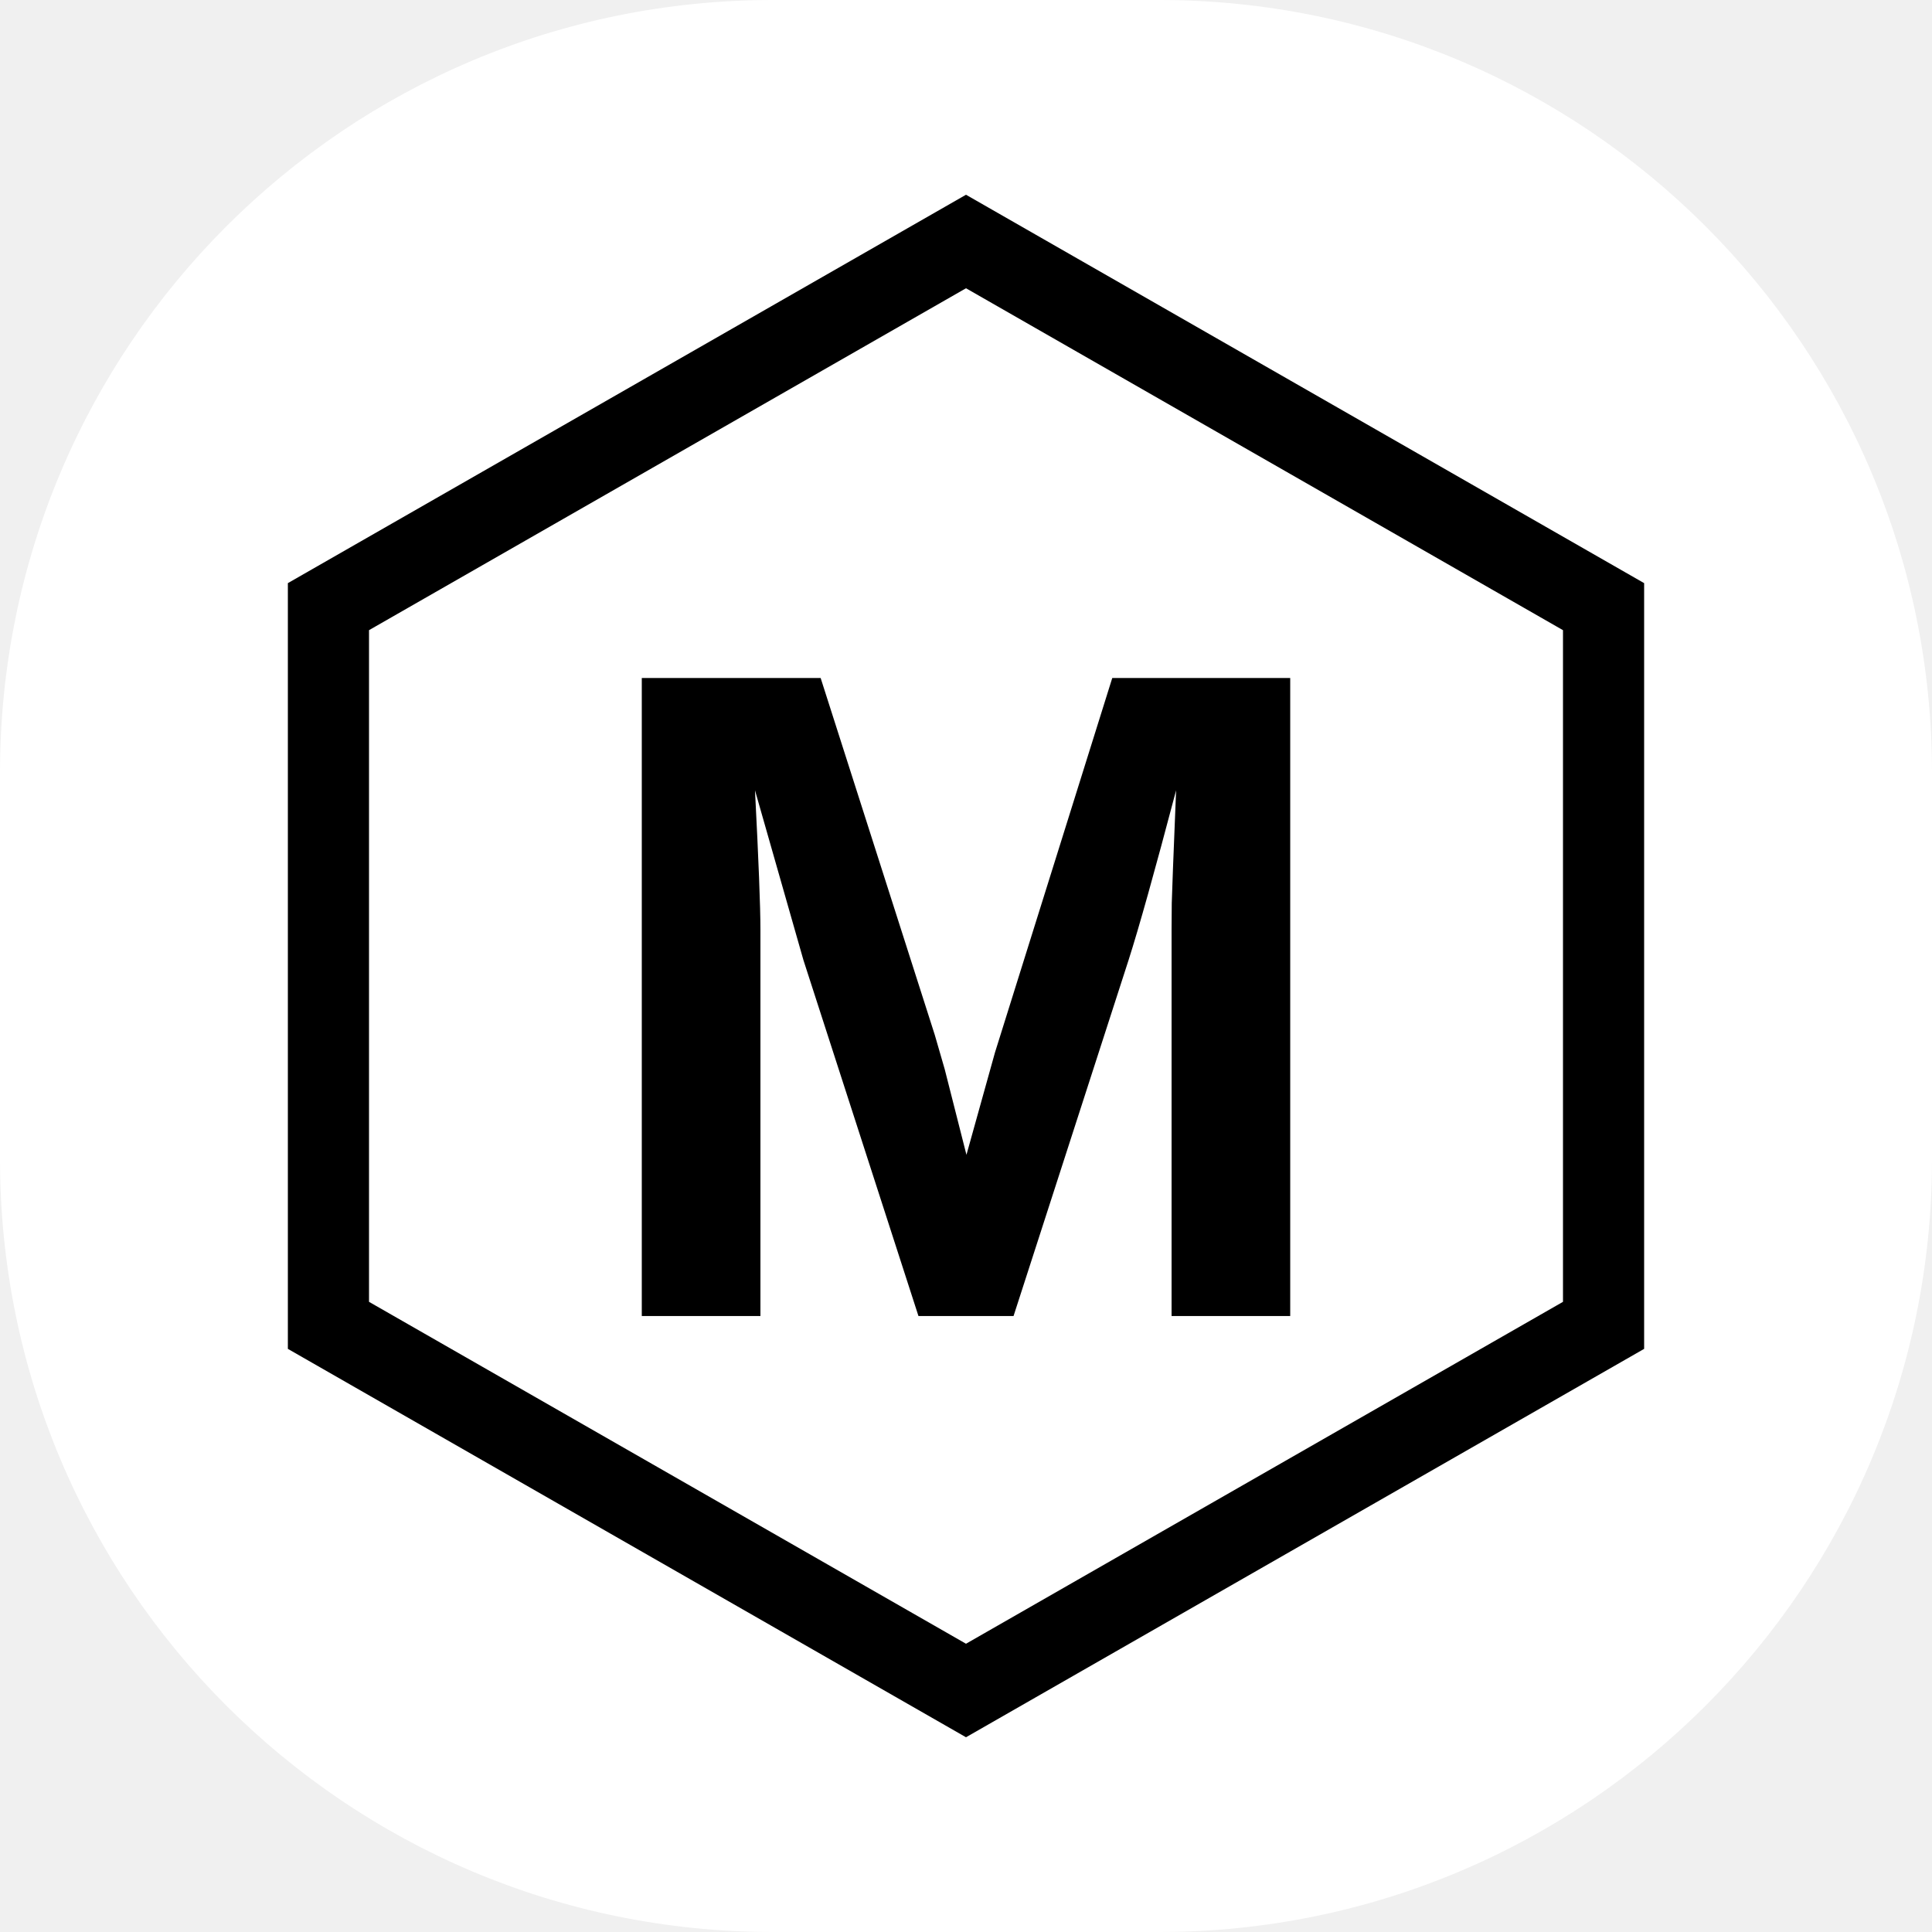
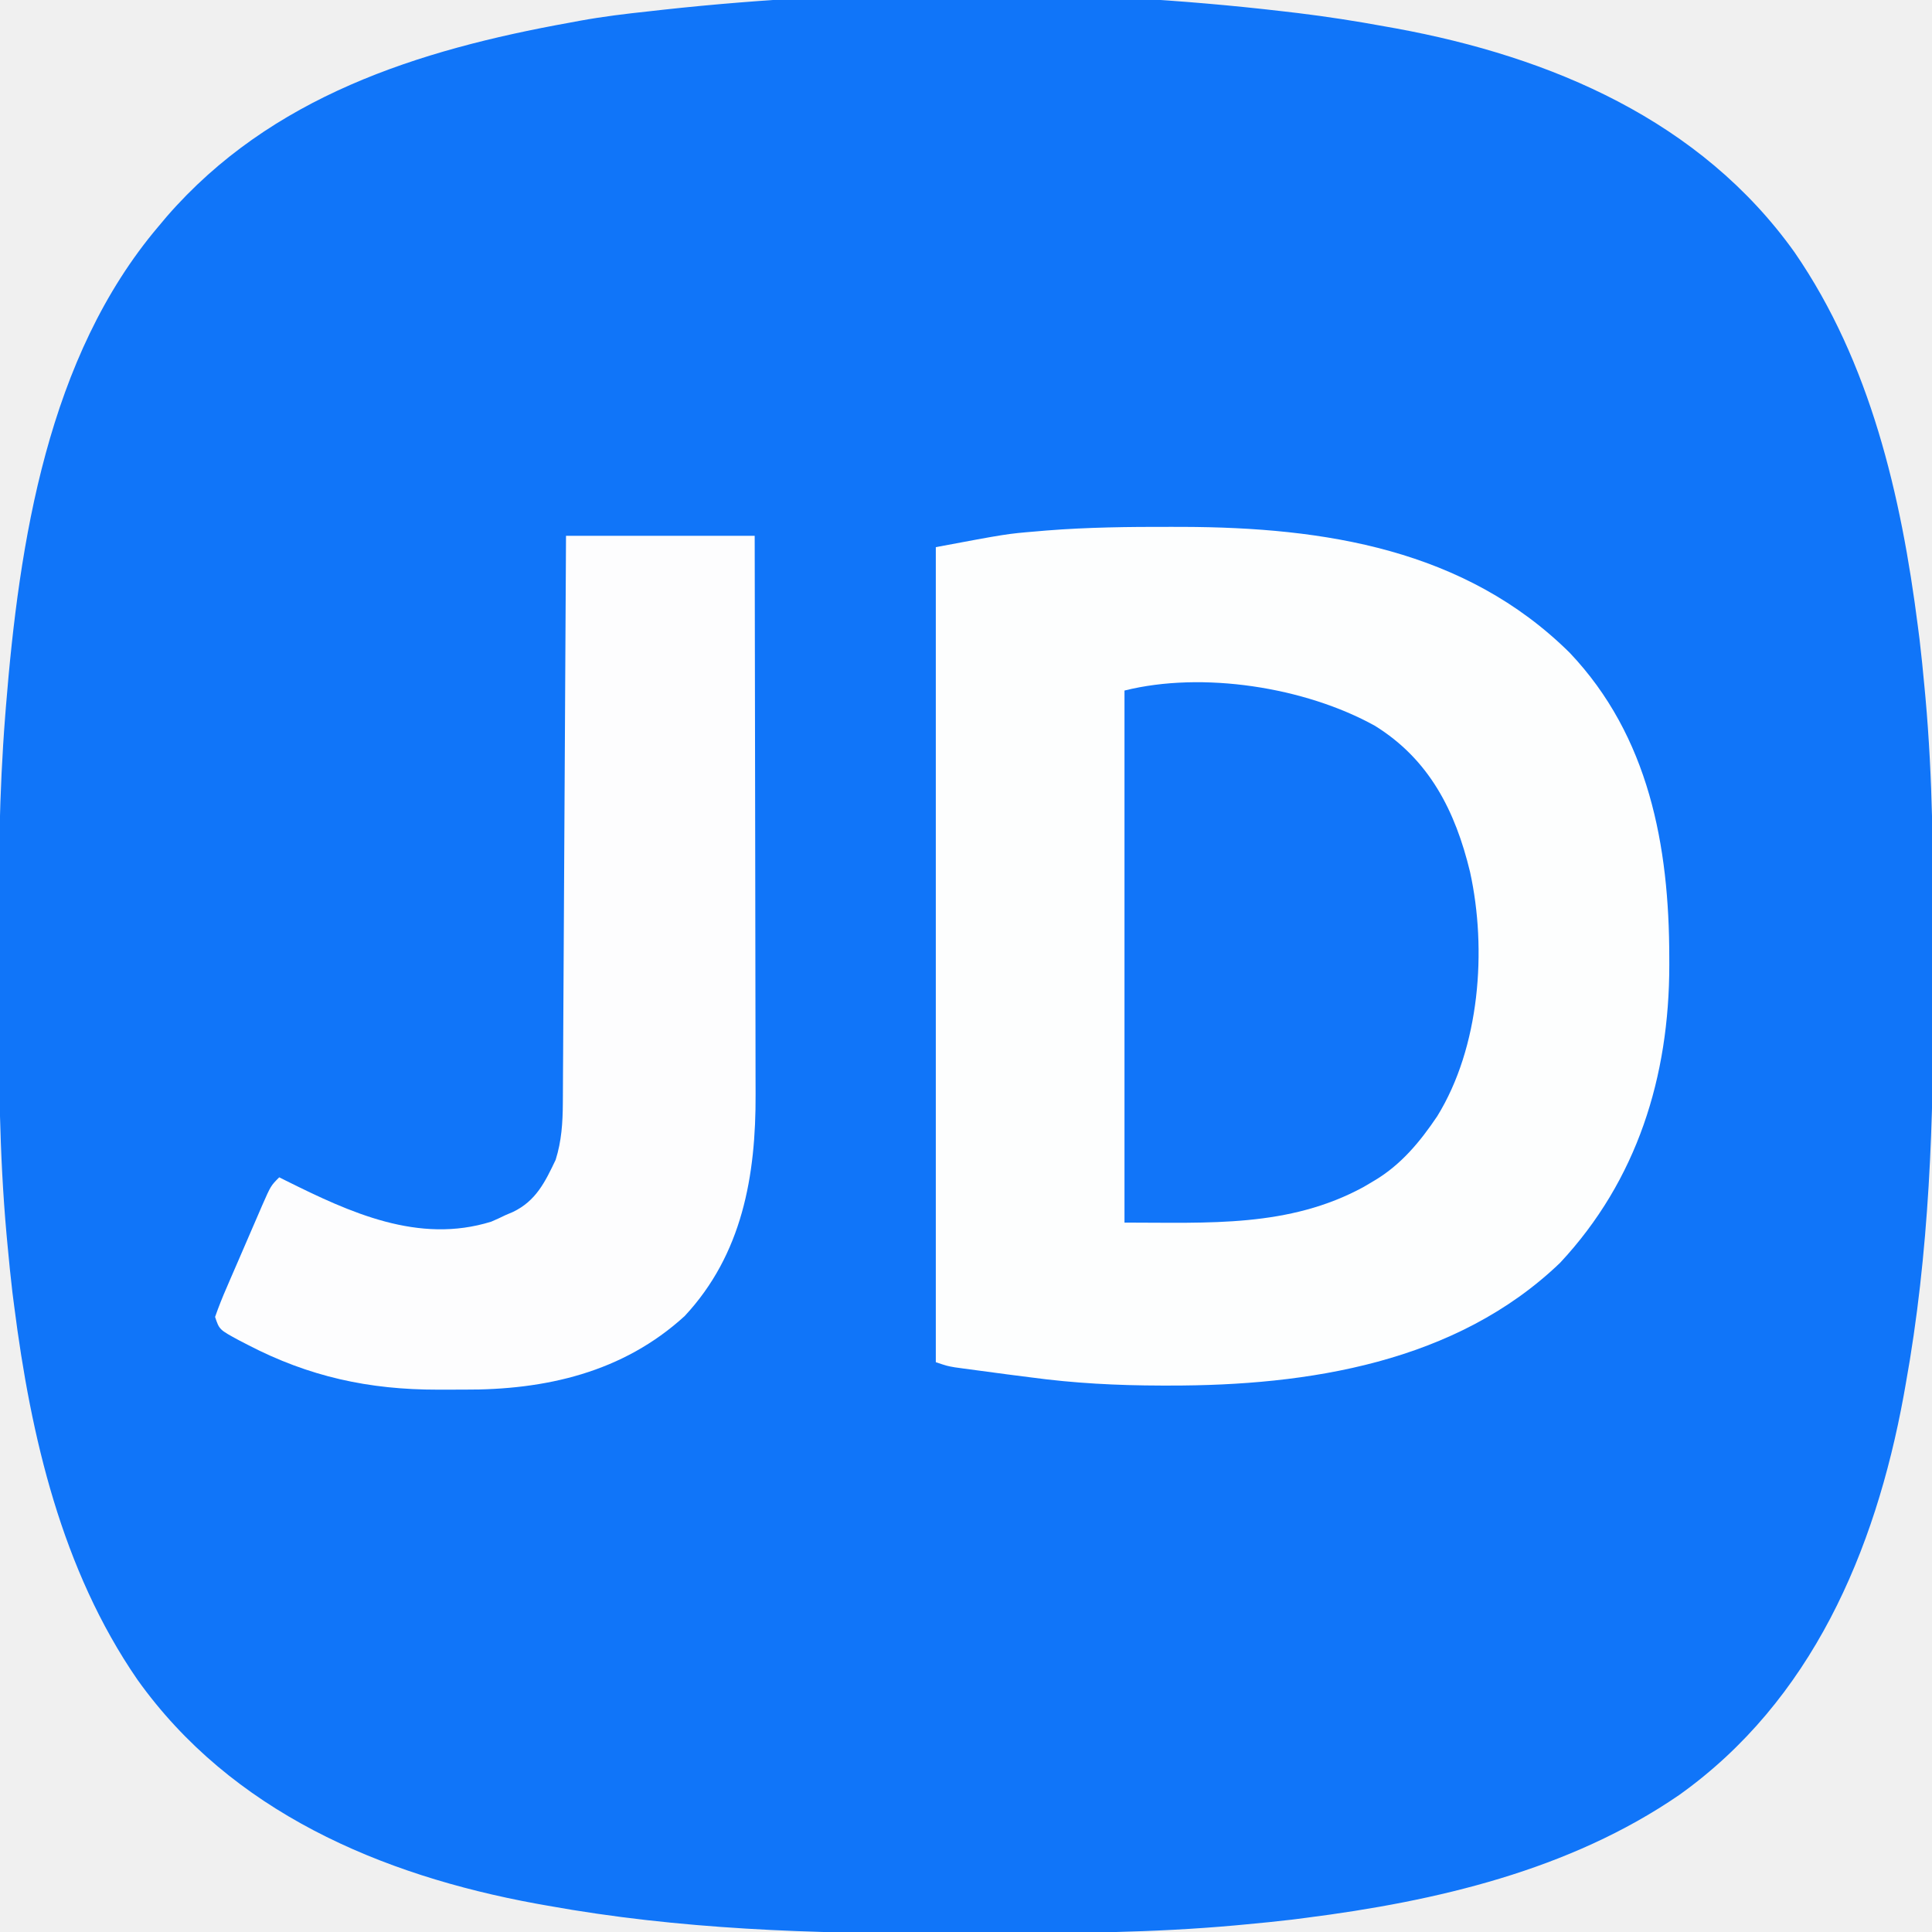
- <svg xmlns="http://www.w3.org/2000/svg" version="1.1" width="1000" height="1000">
-   <style>
-     #light-icon {
-       display: inline;
-     }
-     #dark-icon {
-       display: none;
-     }
- 
-     @media (prefers-color-scheme: dark) {
-       #light-icon {
-         display: none;
-       }
-       #dark-icon {
-         display: inline;
-       }
-     }
-   </style>
-   <g id="light-icon">
-     <svg version="1.1" width="1000" height="1000">
-       <g clip-path="url(#SvgjsClipPath1187)">
-         <rect width="1000" height="1000" fill="#ffffff" />
-         <g transform="matrix(3,0,0,3,50,50)">
-           <svg version="1.1" width="300" height="300">
-             <svg viewBox="0 0 300 300" width="300" height="300">
-               <polygon points="150,25 260,88 260,212 150,275 40,212 40,88" fill="none" stroke="#000000" stroke-width="14" stroke-linejoin="miter" />
-               <text x="150" y="165" fill="#000000" font-family="Arial, sans-serif" font-size="160" font-weight="bold" text-anchor="middle" dominant-baseline="middle">M</text>
-             </svg>
-           </svg>
-         </g>
-       </g>
-       <defs>
-         <clipPath id="SvgjsClipPath1187">
-           <rect width="1000" height="1000" x="0" y="0" rx="400" ry="400" />
-         </clipPath>
-       </defs>
-     </svg>
-   </g>
-   <g id="dark-icon">
-     <svg version="1.1" width="1000" height="1000">
-       <g>
-         <g transform="matrix(3.333333,0,0,3.333333,0,0)" style="filter: invert(100%)">
-           <svg version="1.1" width="300" height="300">
-             <svg viewBox="0 0 300 300" width="300" height="300">
-               <polygon points="150,25 260,88 260,212 150,275 40,212 40,88" fill="none" stroke="#000000" stroke-width="14" stroke-linejoin="miter" />
-               <text x="150" y="165" fill="#000000" font-family="Arial, sans-serif" font-size="160" font-weight="bold" text-anchor="middle" dominant-baseline="middle">M</text>
-             </svg>
-           </svg>
-         </g>
-       </g>
-     </svg>
-   </g>
+ <svg xmlns="http://www.w3.org/2000/svg" version="1.1" width="512" height="512">
+   <path d="M0 0 C1.287 0.15 2.574 0.3 3.899 0.454 C11.647 1.401 19.325 2.588 27 4 C27.962 4.172 28.925 4.345 29.917 4.522 C71.103 12.073 110.673 28.93 135.603 63.903 C155.655 93.027 163.839 128.369 168.25 162.938 C168.401 164.112 168.552 165.286 168.708 166.496 C169.201 170.66 169.618 174.825 170 179 C170.087 179.931 170.174 180.862 170.264 181.822 C172.206 203.371 172.343 224.877 172.316 246.498 C172.311 250.398 172.318 254.298 172.336 258.199 C172.501 293.67 171.331 329.016 165 364 C164.742 365.45 164.742 365.45 164.478 366.93 C156.912 408.174 140.048 447.698 105.025 472.676 C75.911 492.67 40.591 500.844 6.062 505.25 C4.888 505.401 3.714 505.552 2.504 505.708 C-1.66 506.201 -5.825 506.618 -10 507 C-10.931 507.087 -11.862 507.174 -12.822 507.264 C-34.371 509.206 -55.877 509.343 -77.498 509.316 C-81.398 509.311 -85.298 509.318 -89.199 509.336 C-124.67 509.501 -160.016 508.331 -195 502 C-196.45 501.742 -196.45 501.742 -197.93 501.478 C-239.111 493.924 -278.676 477.066 -303.603 442.097 C-323.655 412.973 -331.839 377.631 -336.25 343.062 C-336.401 341.888 -336.552 340.714 -336.708 339.504 C-337.201 335.34 -337.618 331.175 -338 327 C-338.087 326.069 -338.174 325.138 -338.264 324.178 C-340.206 302.629 -340.343 281.123 -340.316 259.502 C-340.311 255.602 -340.318 251.702 -340.336 247.801 C-340.431 227.394 -340.228 207.092 -338.625 186.738 C-338.564 185.957 -338.502 185.175 -338.439 184.37 C-334.913 140.593 -327.344 91.569 -298 57 C-297.283 56.145 -296.567 55.291 -295.828 54.41 C-268.177 22.592 -229.329 10.264 -189 3 C-188.125 2.837 -187.249 2.673 -186.348 2.505 C-180.257 1.392 -174.155 0.651 -168 0 C-166.8 -0.135 -165.6 -0.271 -164.364 -0.41 C-110.906 -6.266 -53.415 -6.252 0 0 Z " fill="#1075F9" transform="translate(340,3)" />
+   <path d="M0 0 C1.605 0.002 1.605 0.002 3.241 0.004 C40.823 0.119 78.067 5.917 105.812 33.375 C126.815 55.521 132.166 84.562 132.188 114 C132.19 115.068 132.19 115.068 132.194 116.158 C132.184 145.693 123.69 173.14 103.25 195.035 C75.691 221.49 36.42 227.615 -0.25 227.562 C-1.336 227.562 -1.336 227.562 -2.444 227.562 C-14.136 227.542 -25.598 226.949 -37.188 225.375 C-39.185 225.119 -41.182 224.864 -43.18 224.609 C-47.05 224.105 -50.919 223.595 -54.785 223.059 C-55.564 222.951 -56.343 222.843 -57.145 222.732 C-59.188 222.375 -59.188 222.375 -62.188 221.375 C-62.188 150.095 -62.188 78.815 -62.188 5.375 C-43.414 1.855 -43.414 1.855 -35.699 1.211 C-34.782 1.132 -33.866 1.053 -32.921 0.971 C-21.957 0.099 -10.993 -0.023 0 0 Z " fill="#FDFEFE" transform="translate(310.1875,139.625)" />
+   <path d="M0 0 C16.5 0 33 0 50 0 C50.045 20.898 50.082 41.795 50.104 62.693 C50.114 72.397 50.128 82.101 50.151 91.805 C50.171 100.268 50.184 108.731 50.188 117.194 C50.191 121.67 50.197 126.147 50.211 130.624 C50.225 134.847 50.229 139.07 50.226 143.293 C50.227 144.834 50.231 146.375 50.238 147.916 C50.342 169.588 46.704 190.408 31.438 206.773 C15.08 221.716 -5.489 226.38 -27.069 226.261 C-29.364 226.25 -31.658 226.261 -33.953 226.273 C-52.243 226.292 -68.106 222.837 -84.375 214.375 C-85.491 213.799 -85.491 213.799 -86.63 213.211 C-91.875 210.376 -91.875 210.376 -93 207 C-92.054 204.295 -91.037 201.738 -89.887 199.121 C-89.392 197.969 -89.392 197.969 -88.888 196.794 C-88.189 195.171 -87.485 193.549 -86.777 191.93 C-85.692 189.448 -84.623 186.96 -83.557 184.471 C-82.876 182.895 -82.194 181.321 -81.512 179.746 C-81.03 178.627 -81.03 178.627 -80.539 177.486 C-78.232 172.232 -78.232 172.232 -76 170 C-75.427 170.287 -74.853 170.574 -74.263 170.87 C-57.327 179.299 -39.105 187.762 -19.812 181.75 C-18.525 181.203 -17.252 180.622 -16 180 C-15.37 179.733 -14.739 179.466 -14.09 179.191 C-7.958 176.262 -5.539 171.232 -2.75 165.375 C-1.178 160.397 -0.871 155.513 -0.842 150.318 C-0.834 149.349 -0.834 149.349 -0.827 148.36 C-0.812 146.209 -0.803 144.058 -0.795 141.907 C-0.785 140.359 -0.775 138.811 -0.765 137.264 C-0.738 133.072 -0.717 128.88 -0.697 124.689 C-0.675 120.305 -0.647 115.92 -0.621 111.536 C-0.571 103.238 -0.526 94.941 -0.483 86.643 C-0.433 77.194 -0.378 67.746 -0.323 58.297 C-0.209 38.865 -0.103 19.432 0 0 Z " fill="#FDFDFE" transform="translate(150,142)" />
+   <path d="M0 0 C14.485 8.947 21.374 22.636 25.266 38.768 C29.795 59.394 27.852 85.228 16.564 103.507 C11.98 110.327 6.859 116.506 -0.312 120.688 C-1.6 121.451 -1.6 121.451 -2.914 122.23 C-22.724 133.043 -44.011 131.688 -66.312 131.688 C-66.312 85.157 -66.312 38.627 -66.312 -9.312 C-45.647 -14.479 -18.53 -10.251 0 0 Z " fill="#1175F9" transform="translate(364.3125,192.3125)" />
</svg>
